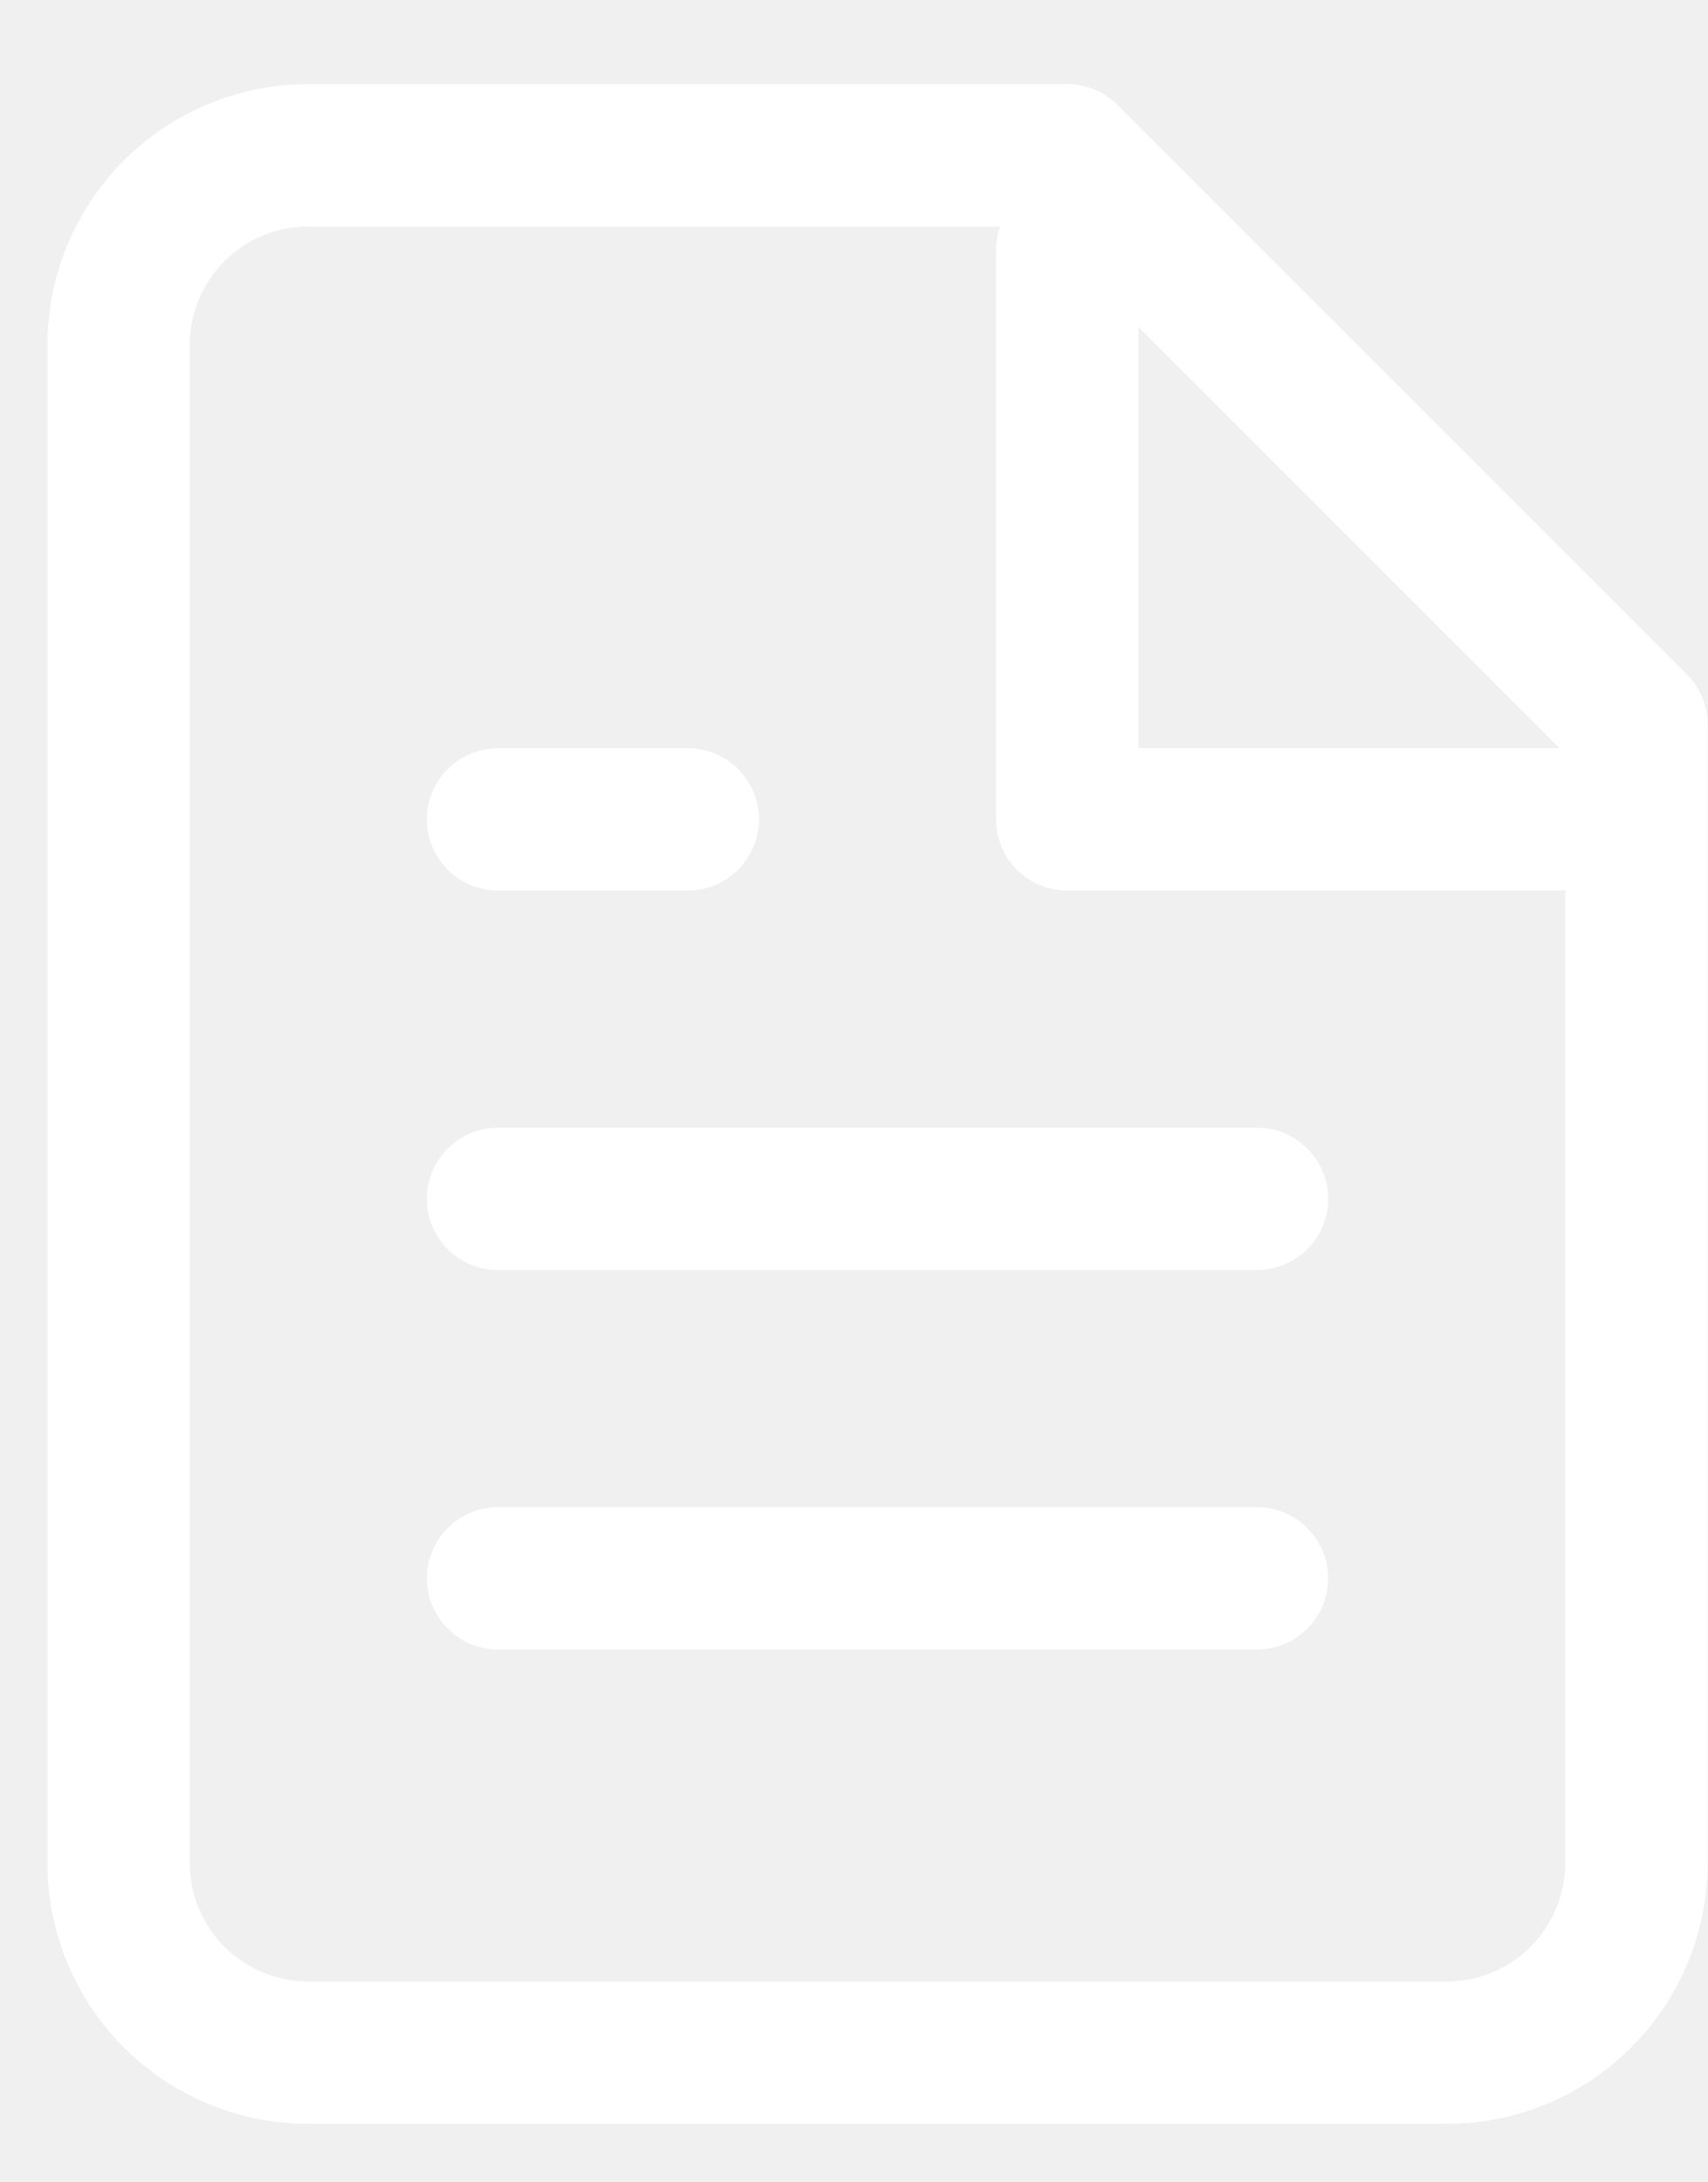
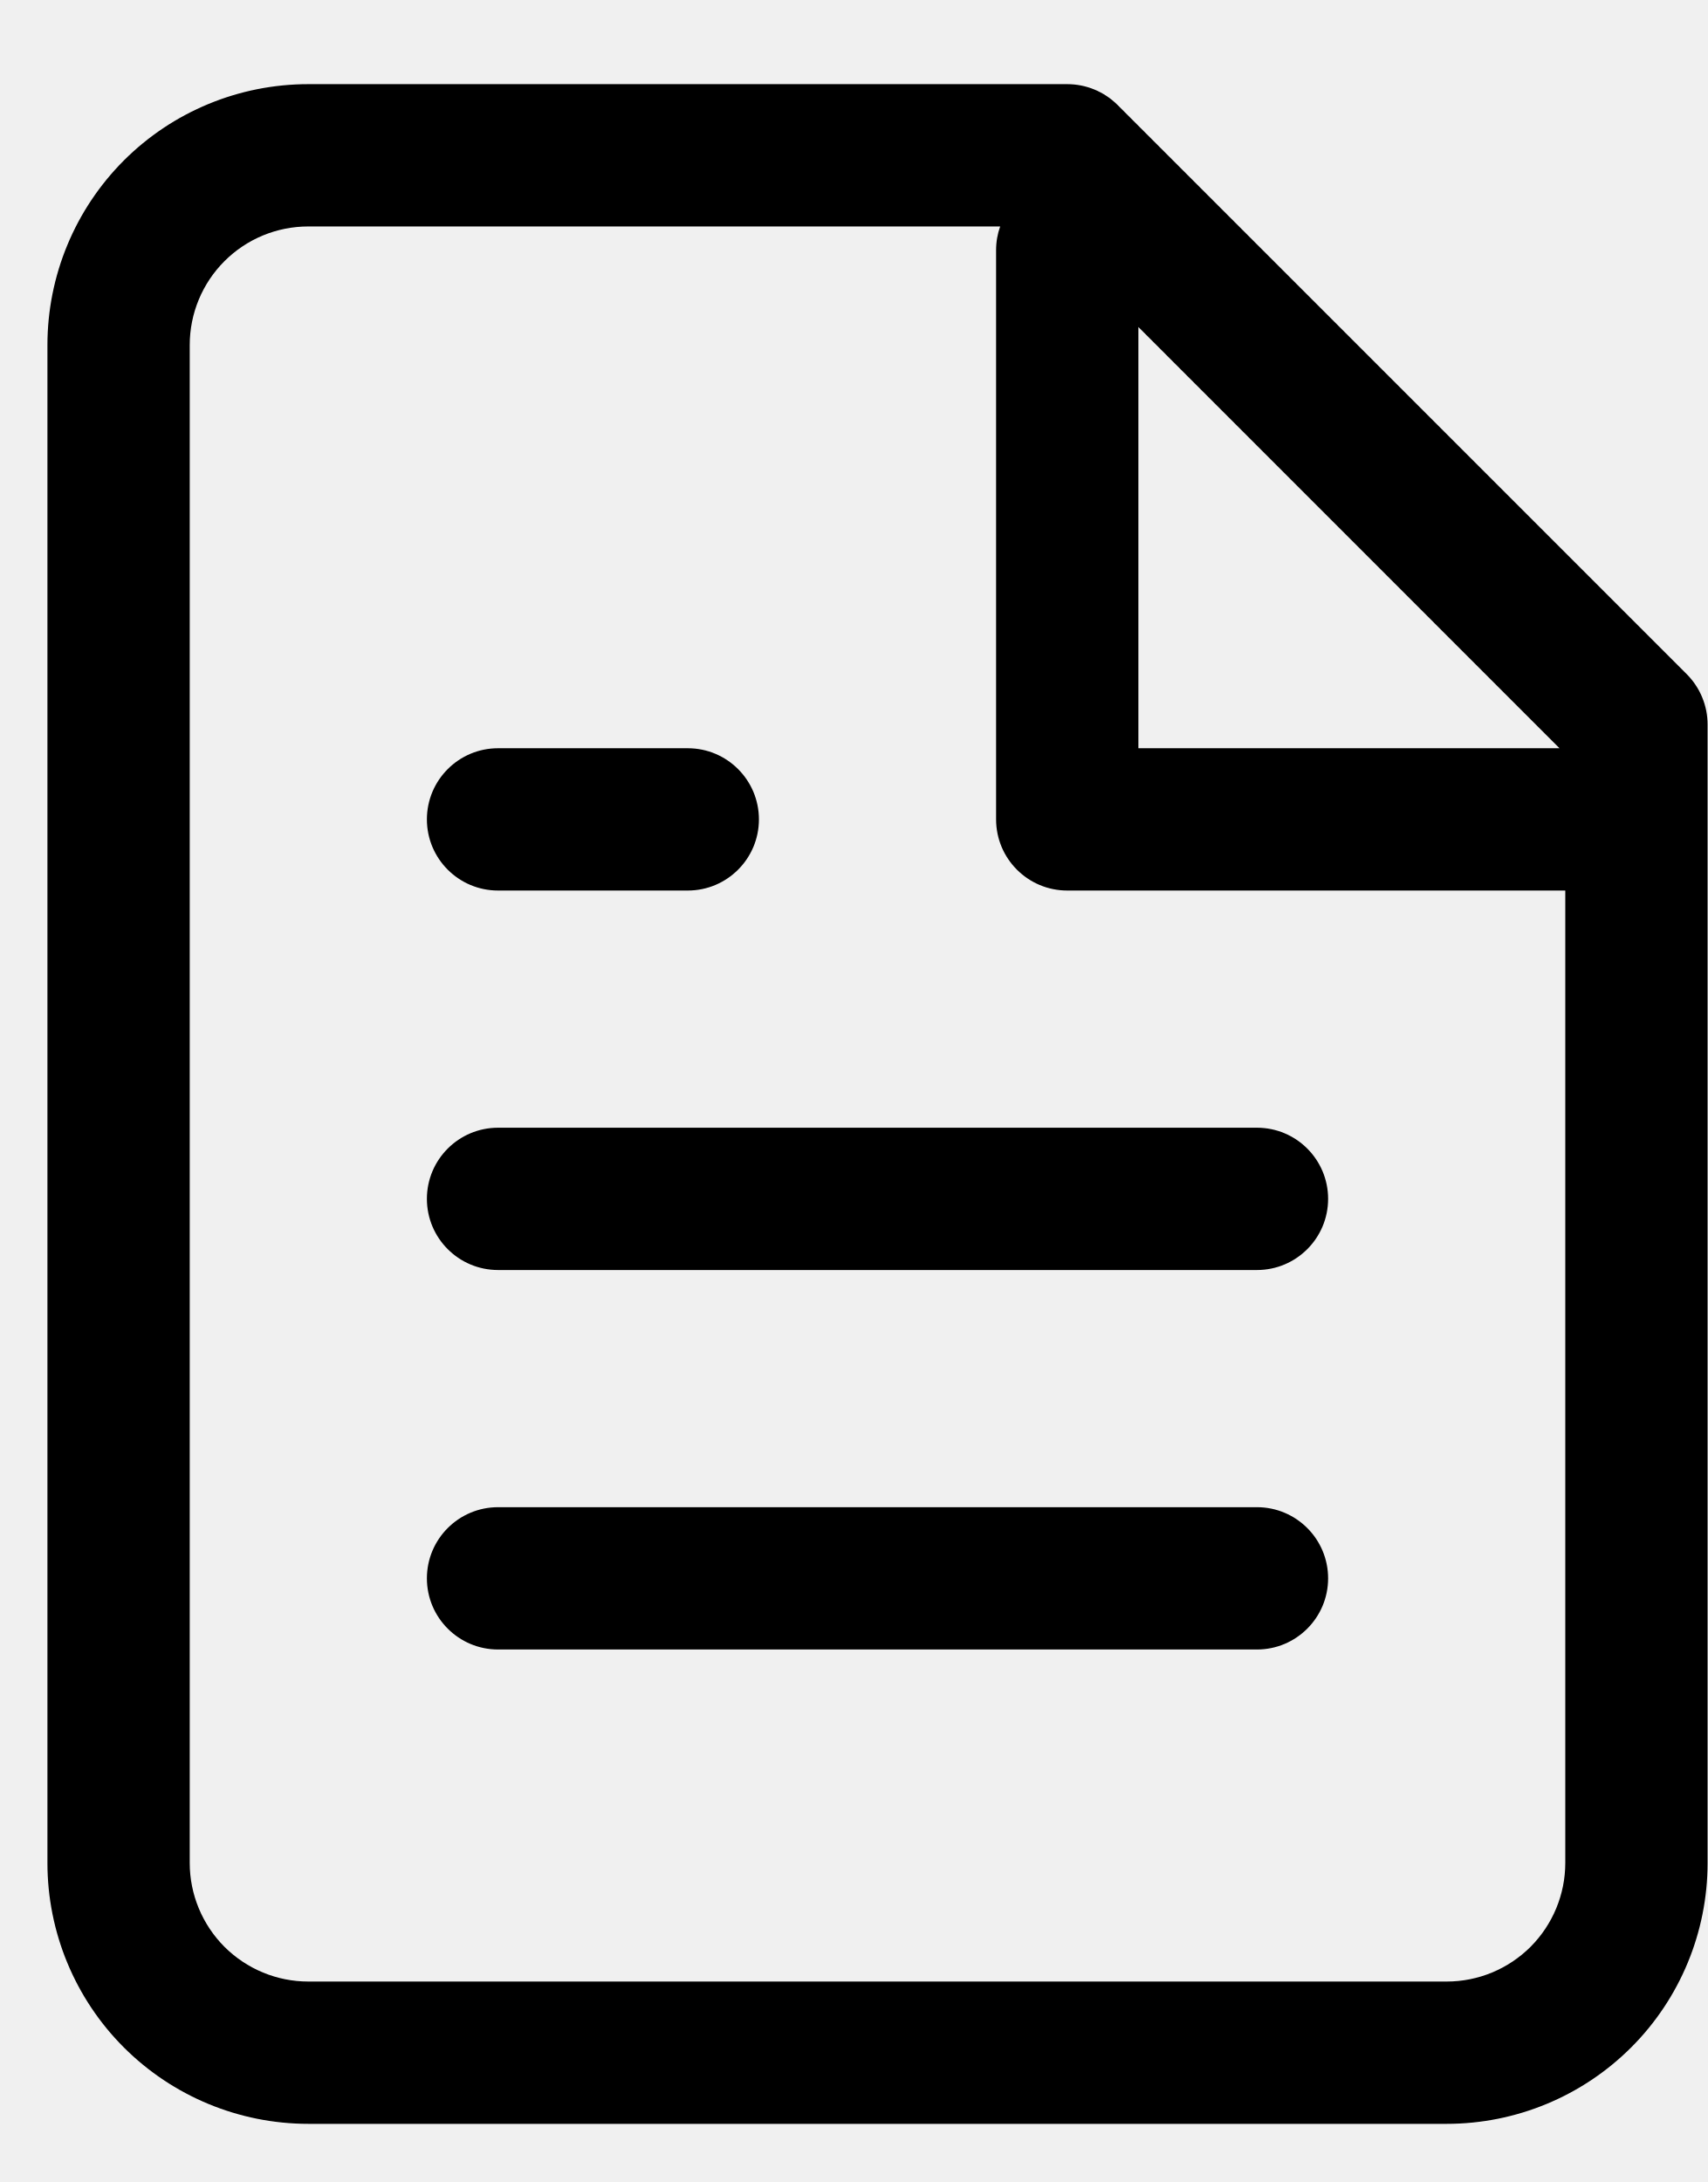
- <svg xmlns="http://www.w3.org/2000/svg" width="18" height="23" viewBox="0 0 18 23" fill="none">
-   <path fill-rule="evenodd" clip-rule="evenodd" d="M1.305 1.692C1.821 1.176 2.521 0.887 3.25 0.887H11.25C11.449 0.887 11.64 0.966 11.78 1.106L17.78 7.106C17.921 7.247 18 7.438 18 7.637V8.637V19.637C18 20.366 17.71 21.066 17.195 21.581C16.679 22.097 15.979 22.387 15.25 22.387H3.25C2.521 22.387 1.821 22.097 1.305 21.581C0.79 21.066 0.5 20.366 0.5 19.637V3.637C0.5 2.907 0.79 2.208 1.305 1.692ZM12 3.447L16.439 7.887H12V3.447ZM10.5 2.637C10.5 2.549 10.515 2.465 10.543 2.387H3.25C2.918 2.387 2.601 2.518 2.366 2.753C2.132 2.987 2 3.305 2 3.637V19.637C2 19.968 2.132 20.286 2.366 20.521C2.601 20.755 2.918 20.887 3.25 20.887H15.25C15.582 20.887 15.899 20.755 16.134 20.521C16.368 20.286 16.5 19.968 16.5 19.637V9.387H11.25C10.836 9.387 10.5 9.051 10.5 8.637V2.637ZM5.25 11.887C4.836 11.887 4.5 12.223 4.5 12.637C4.5 13.051 4.836 13.387 5.25 13.387H13.25C13.664 13.387 14 13.051 14 12.637C14 12.223 13.664 11.887 13.25 11.887H5.25ZM4.5 16.637C4.5 16.223 4.836 15.887 5.25 15.887H13.25C13.664 15.887 14 16.223 14 16.637C14 17.051 13.664 17.387 13.25 17.387H5.25C4.836 17.387 4.5 17.051 4.5 16.637ZM5.25 7.887C4.836 7.887 4.5 8.223 4.5 8.637C4.5 9.051 4.836 9.387 5.25 9.387H6.25H7.25C7.664 9.387 8 9.051 8 8.637C8 8.223 7.664 7.887 7.25 7.887H6.25H5.25Z" fill="white" />
+ <svg xmlns="http://www.w3.org/2000/svg" id="orders" width="18" height="23" viewBox="0 0 18 23">
+   <path fill-rule="evenodd" clip-rule="evenodd" d="M1.305 1.692C1.821 1.176 2.521 0.887 3.25 0.887H11.25C11.449 0.887 11.64 0.966 11.78 1.106L17.78 7.106C17.921 7.247 18 7.438 18 7.637V8.637V19.637C18 20.366 17.71 21.066 17.195 21.581C16.679 22.097 15.979 22.387 15.25 22.387H3.25C2.521 22.387 1.821 22.097 1.305 21.581C0.79 21.066 0.5 20.366 0.5 19.637V3.637C0.5 2.907 0.79 2.208 1.305 1.692ZM12 3.447L16.439 7.887H12V3.447ZM10.5 2.637C10.5 2.549 10.515 2.465 10.543 2.387H3.25C2.918 2.387 2.601 2.518 2.366 2.753C2.132 2.987 2 3.305 2 3.637V19.637C2 19.968 2.132 20.286 2.366 20.521C2.601 20.755 2.918 20.887 3.25 20.887H15.25C15.582 20.887 15.899 20.755 16.134 20.521C16.368 20.286 16.5 19.968 16.5 19.637V9.387H11.25C10.836 9.387 10.5 9.051 10.5 8.637V2.637ZM5.25 11.887C4.836 11.887 4.5 12.223 4.5 12.637C4.5 13.051 4.836 13.387 5.25 13.387H13.25C13.664 13.387 14 13.051 14 12.637C14 12.223 13.664 11.887 13.25 11.887H5.25ZM4.5 16.637C4.5 16.223 4.836 15.887 5.25 15.887H13.25C13.664 15.887 14 16.223 14 16.637C14 17.051 13.664 17.387 13.25 17.387H5.25C4.836 17.387 4.5 17.051 4.5 16.637ZM5.25 7.887C4.836 7.887 4.5 8.223 4.5 8.637C4.5 9.051 4.836 9.387 5.25 9.387H6.25H7.25C7.664 9.387 8 9.051 8 8.637C8 8.223 7.664 7.887 7.25 7.887H6.25H5.25Z" />
</svg>
